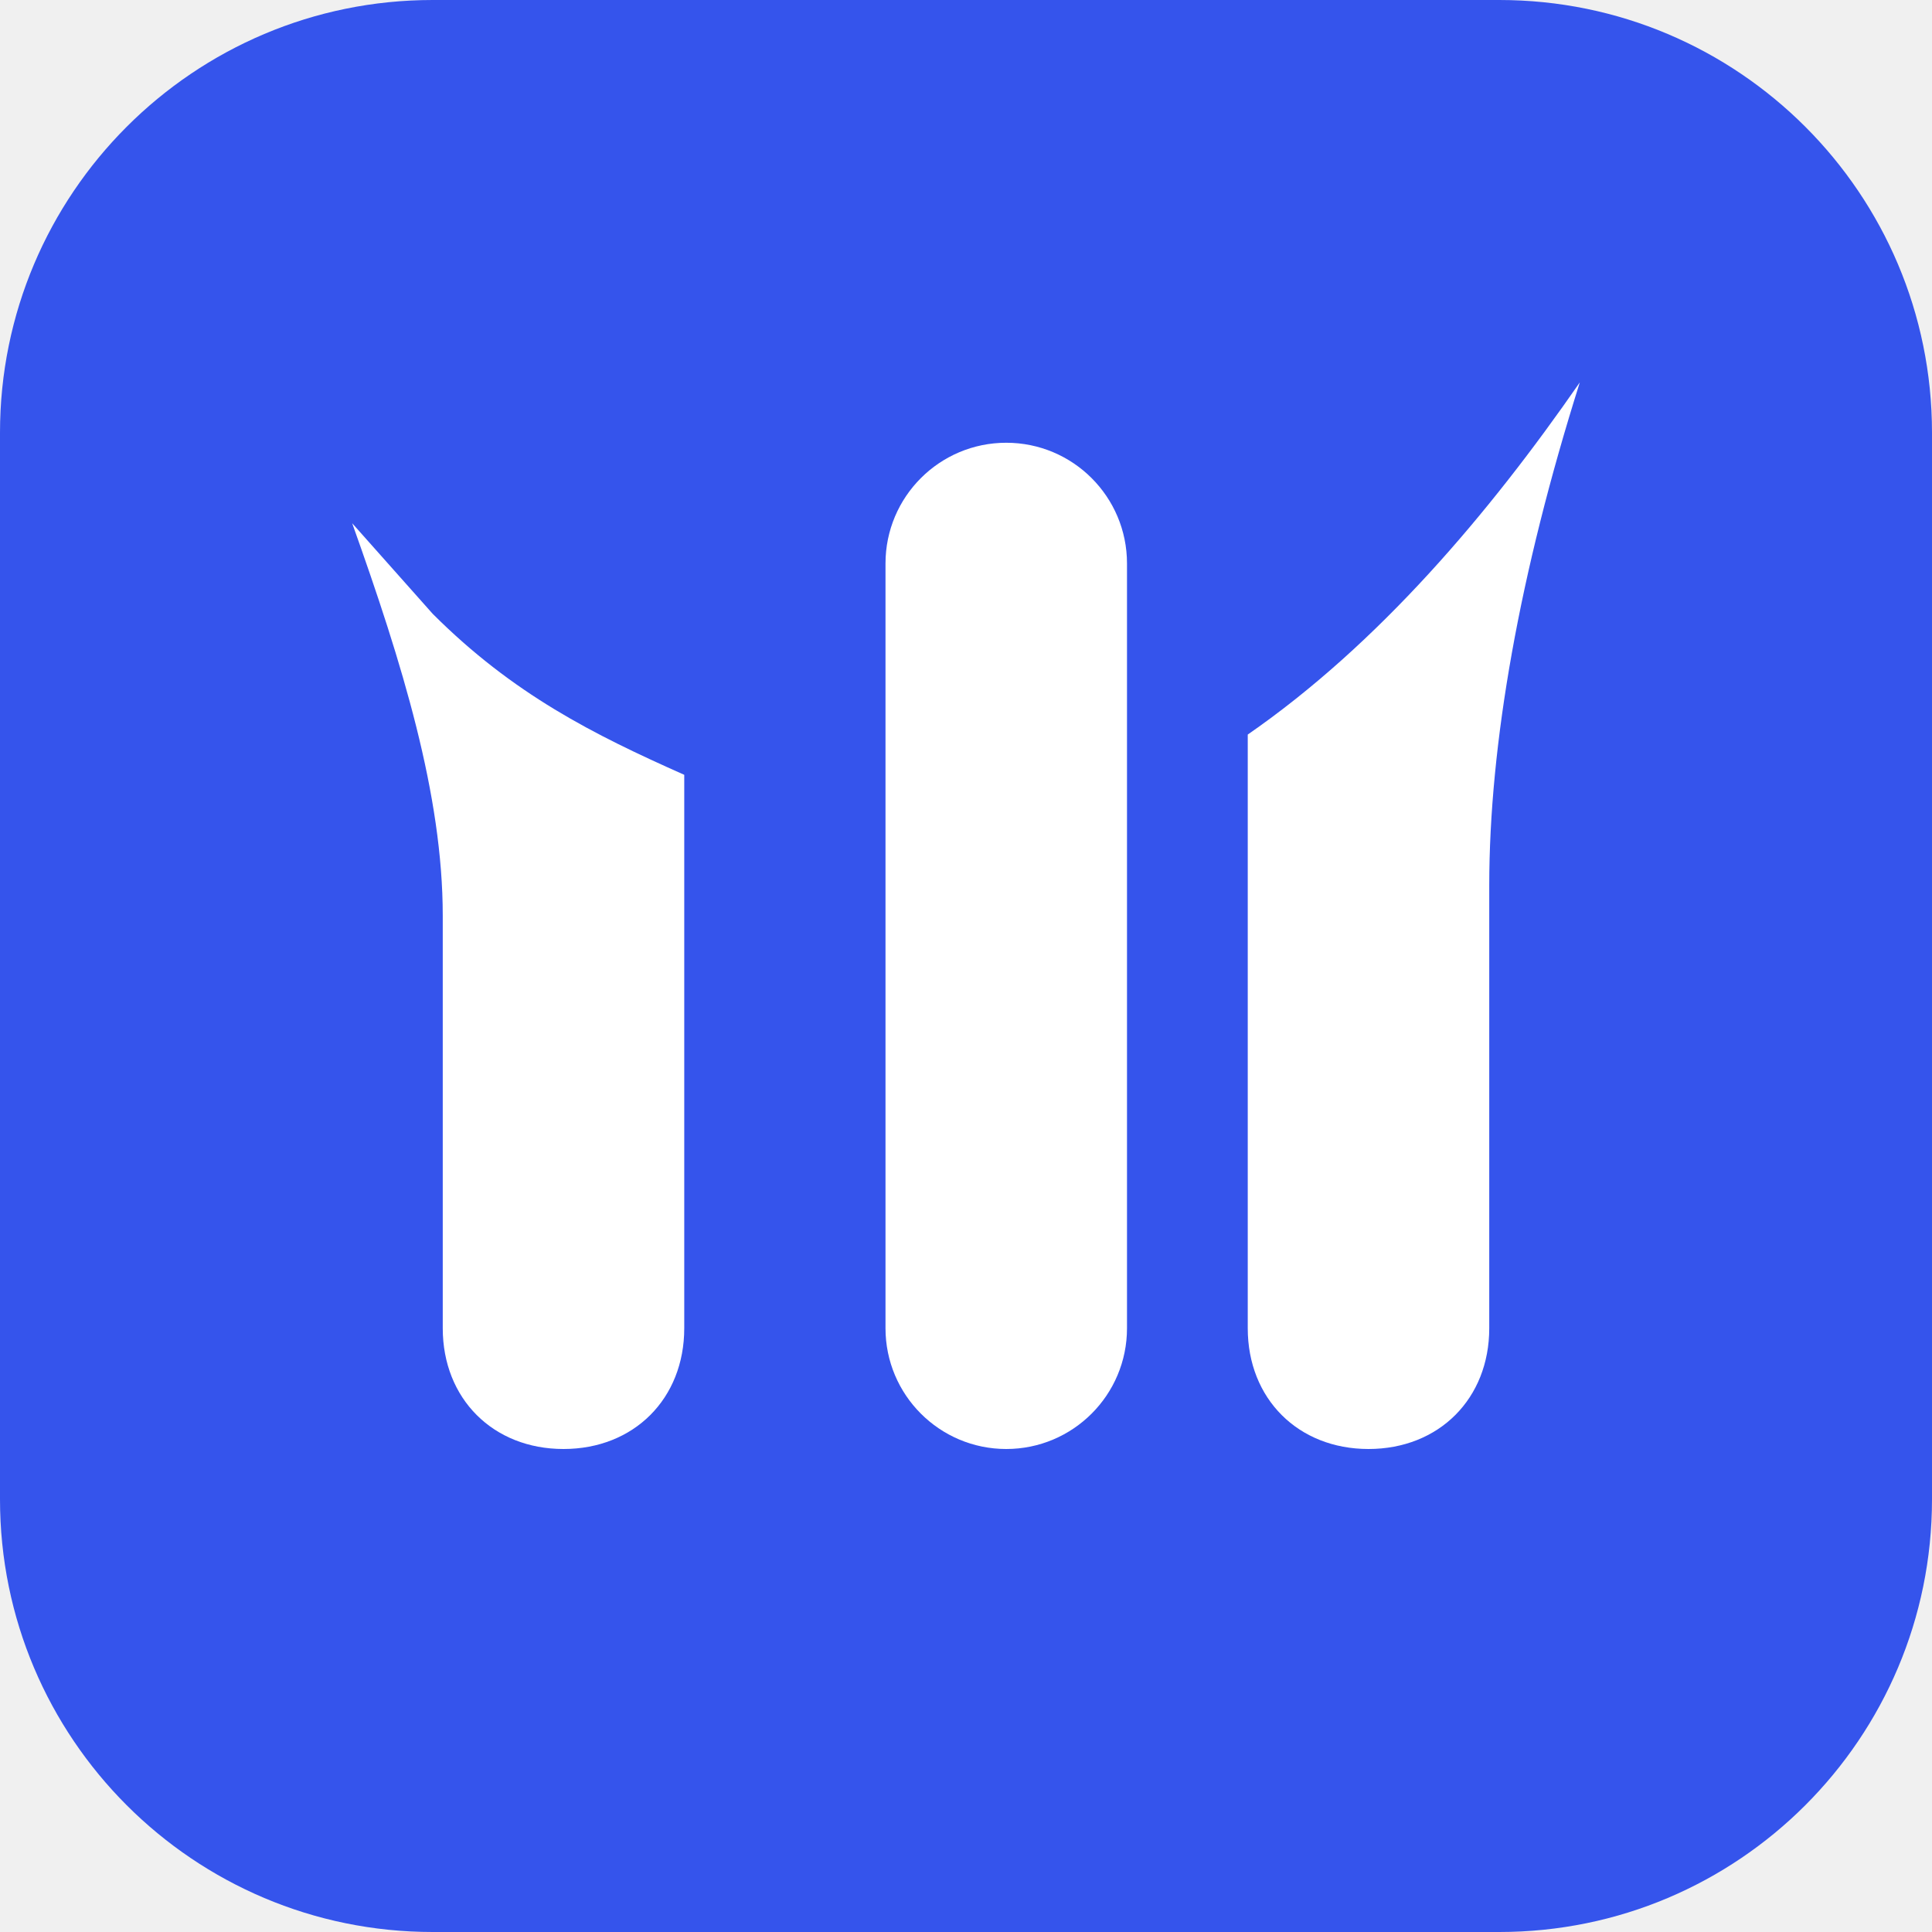
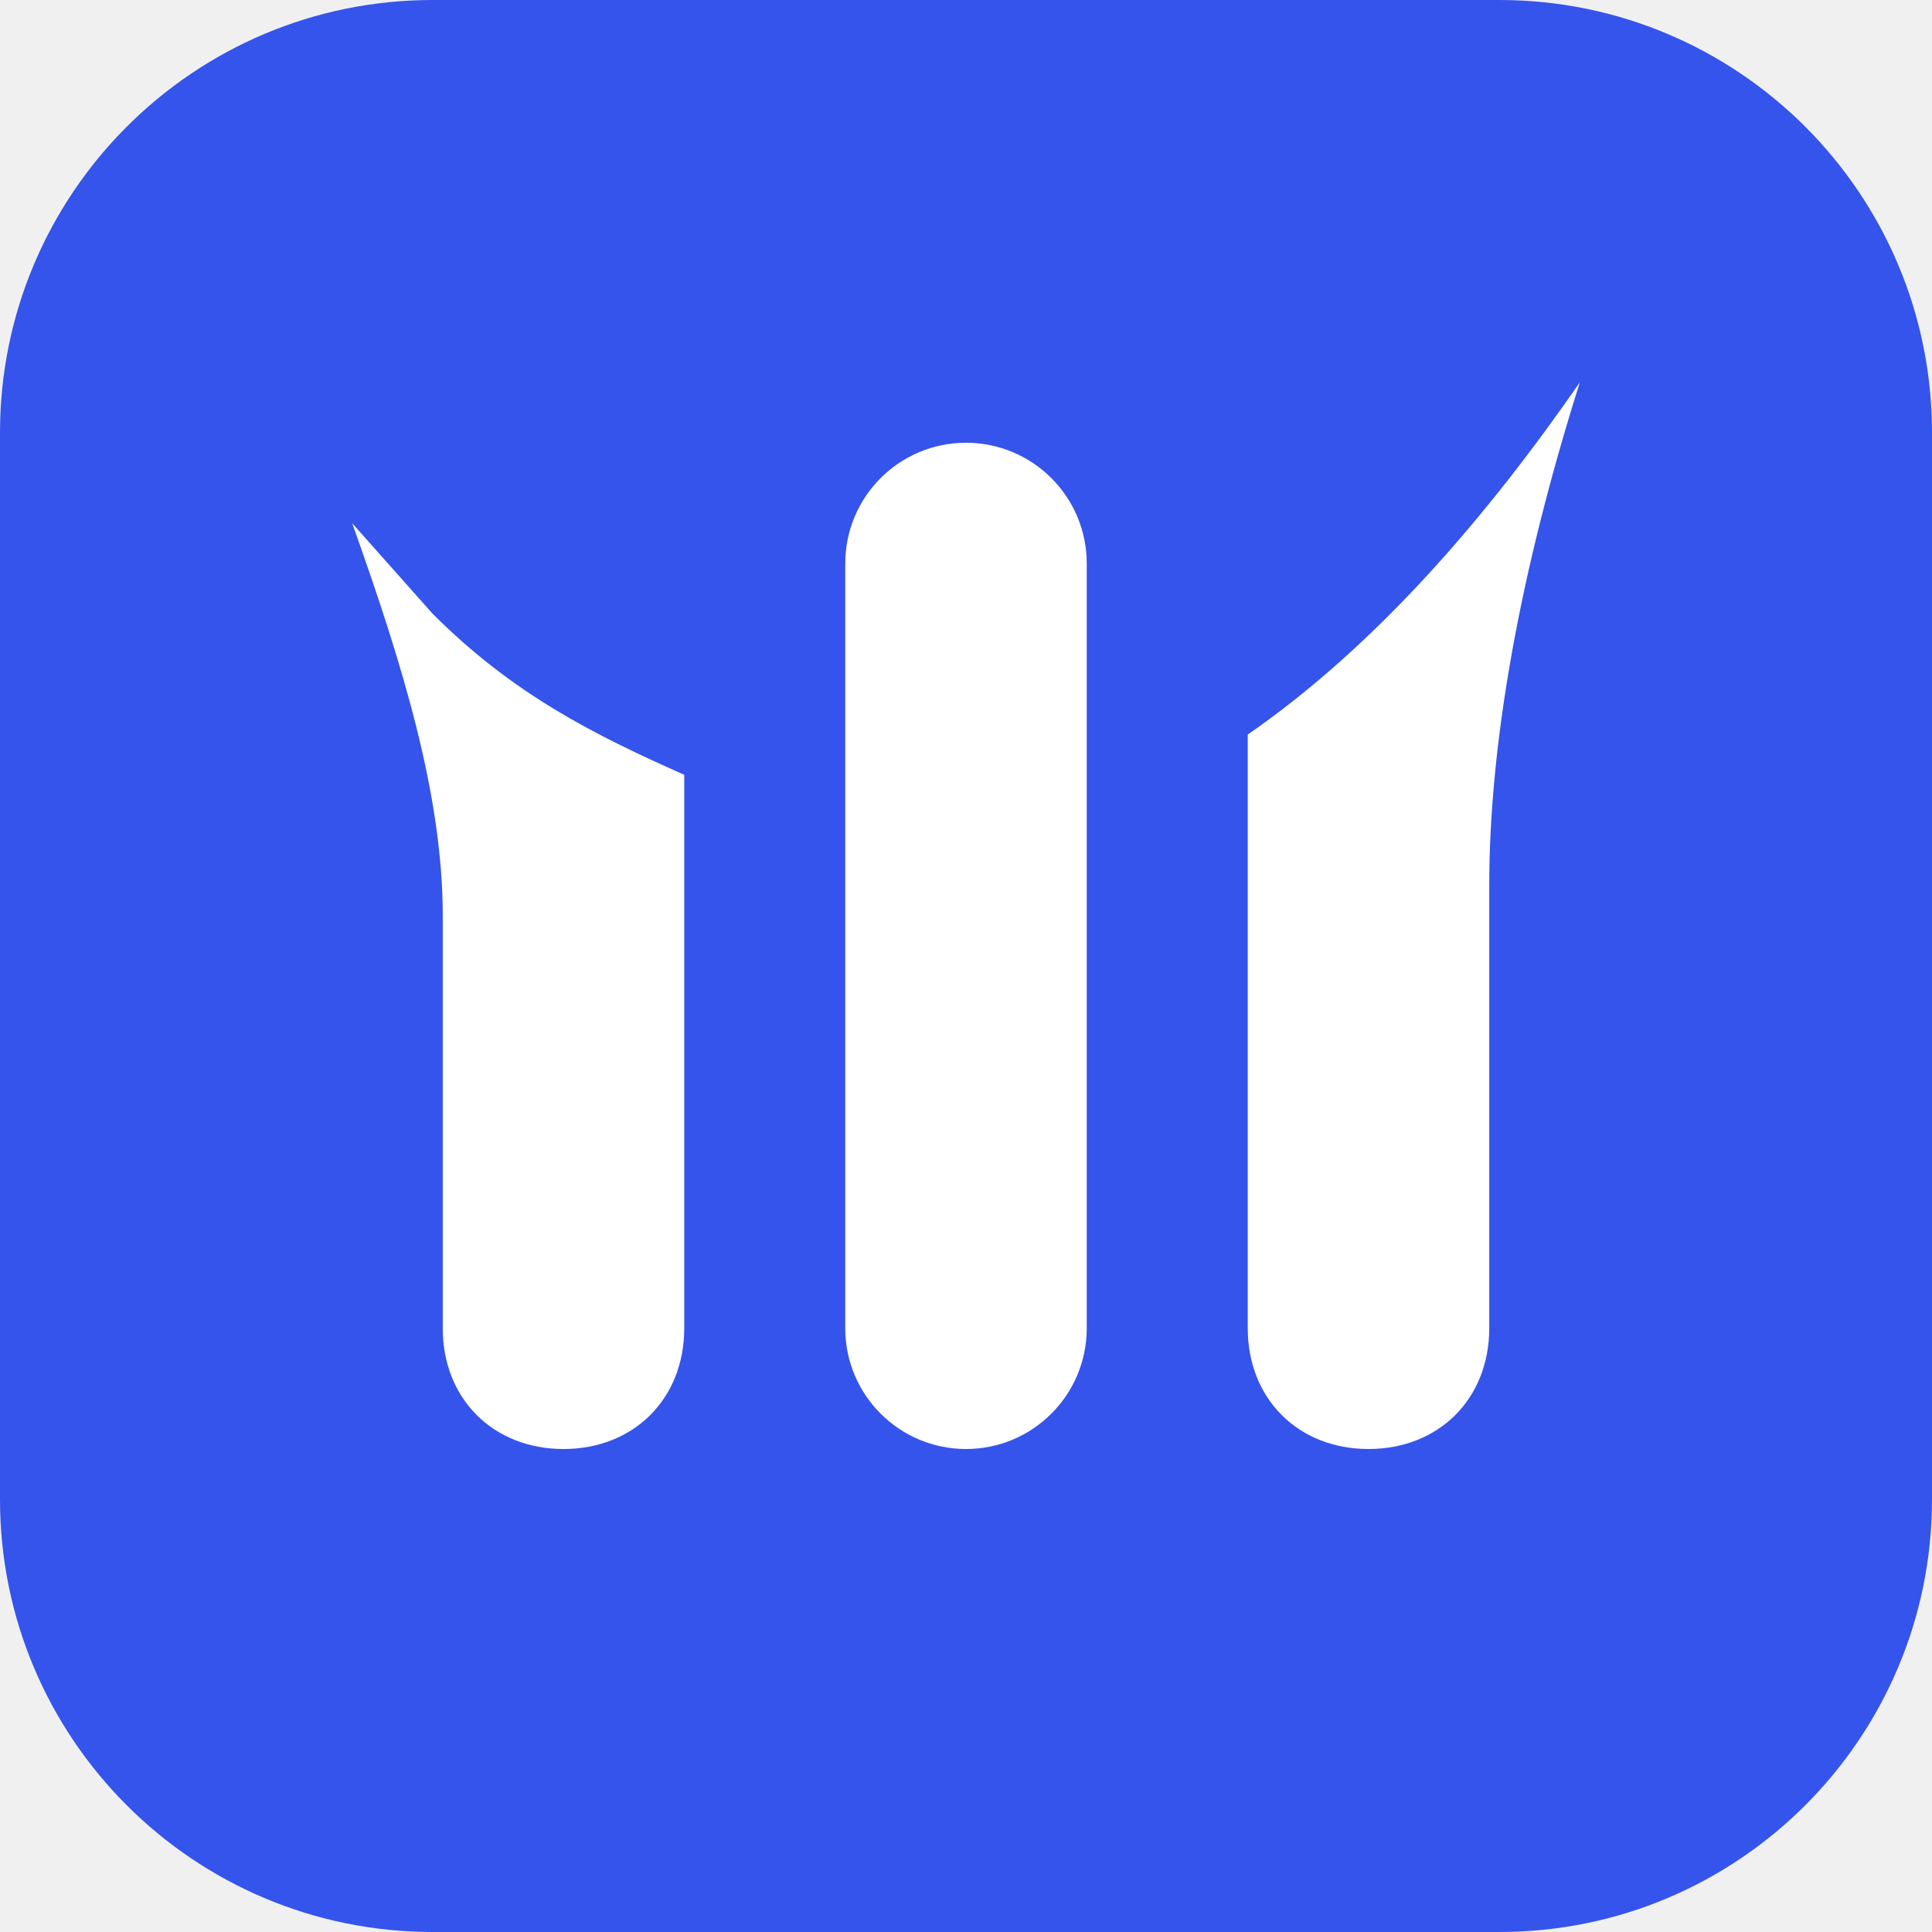
<svg xmlns="http://www.w3.org/2000/svg" viewBox="0 0 192 192">
  <rect width="192" height="192" rx="43" fill="#3554ec" />
  <g fill="white">
    <path d="M43 61C51 69 59 73 68 77V132C68 139 63 144 56 144C49 144 44 139 44 132V91C44 79 40 66 35 52Z" />
-     <rect x="88" y="44" width="24" height="100" rx="12" />
+     <rect x="84" y="44" width="24" height="100" rx="12" />
    <path d="M157 38C151 57 148 74 148 88V132C148 139 143 144 136 144C129 144 124 139 124 132V73C137 64 148 51 157 38Z" />
  </g>
</svg>
